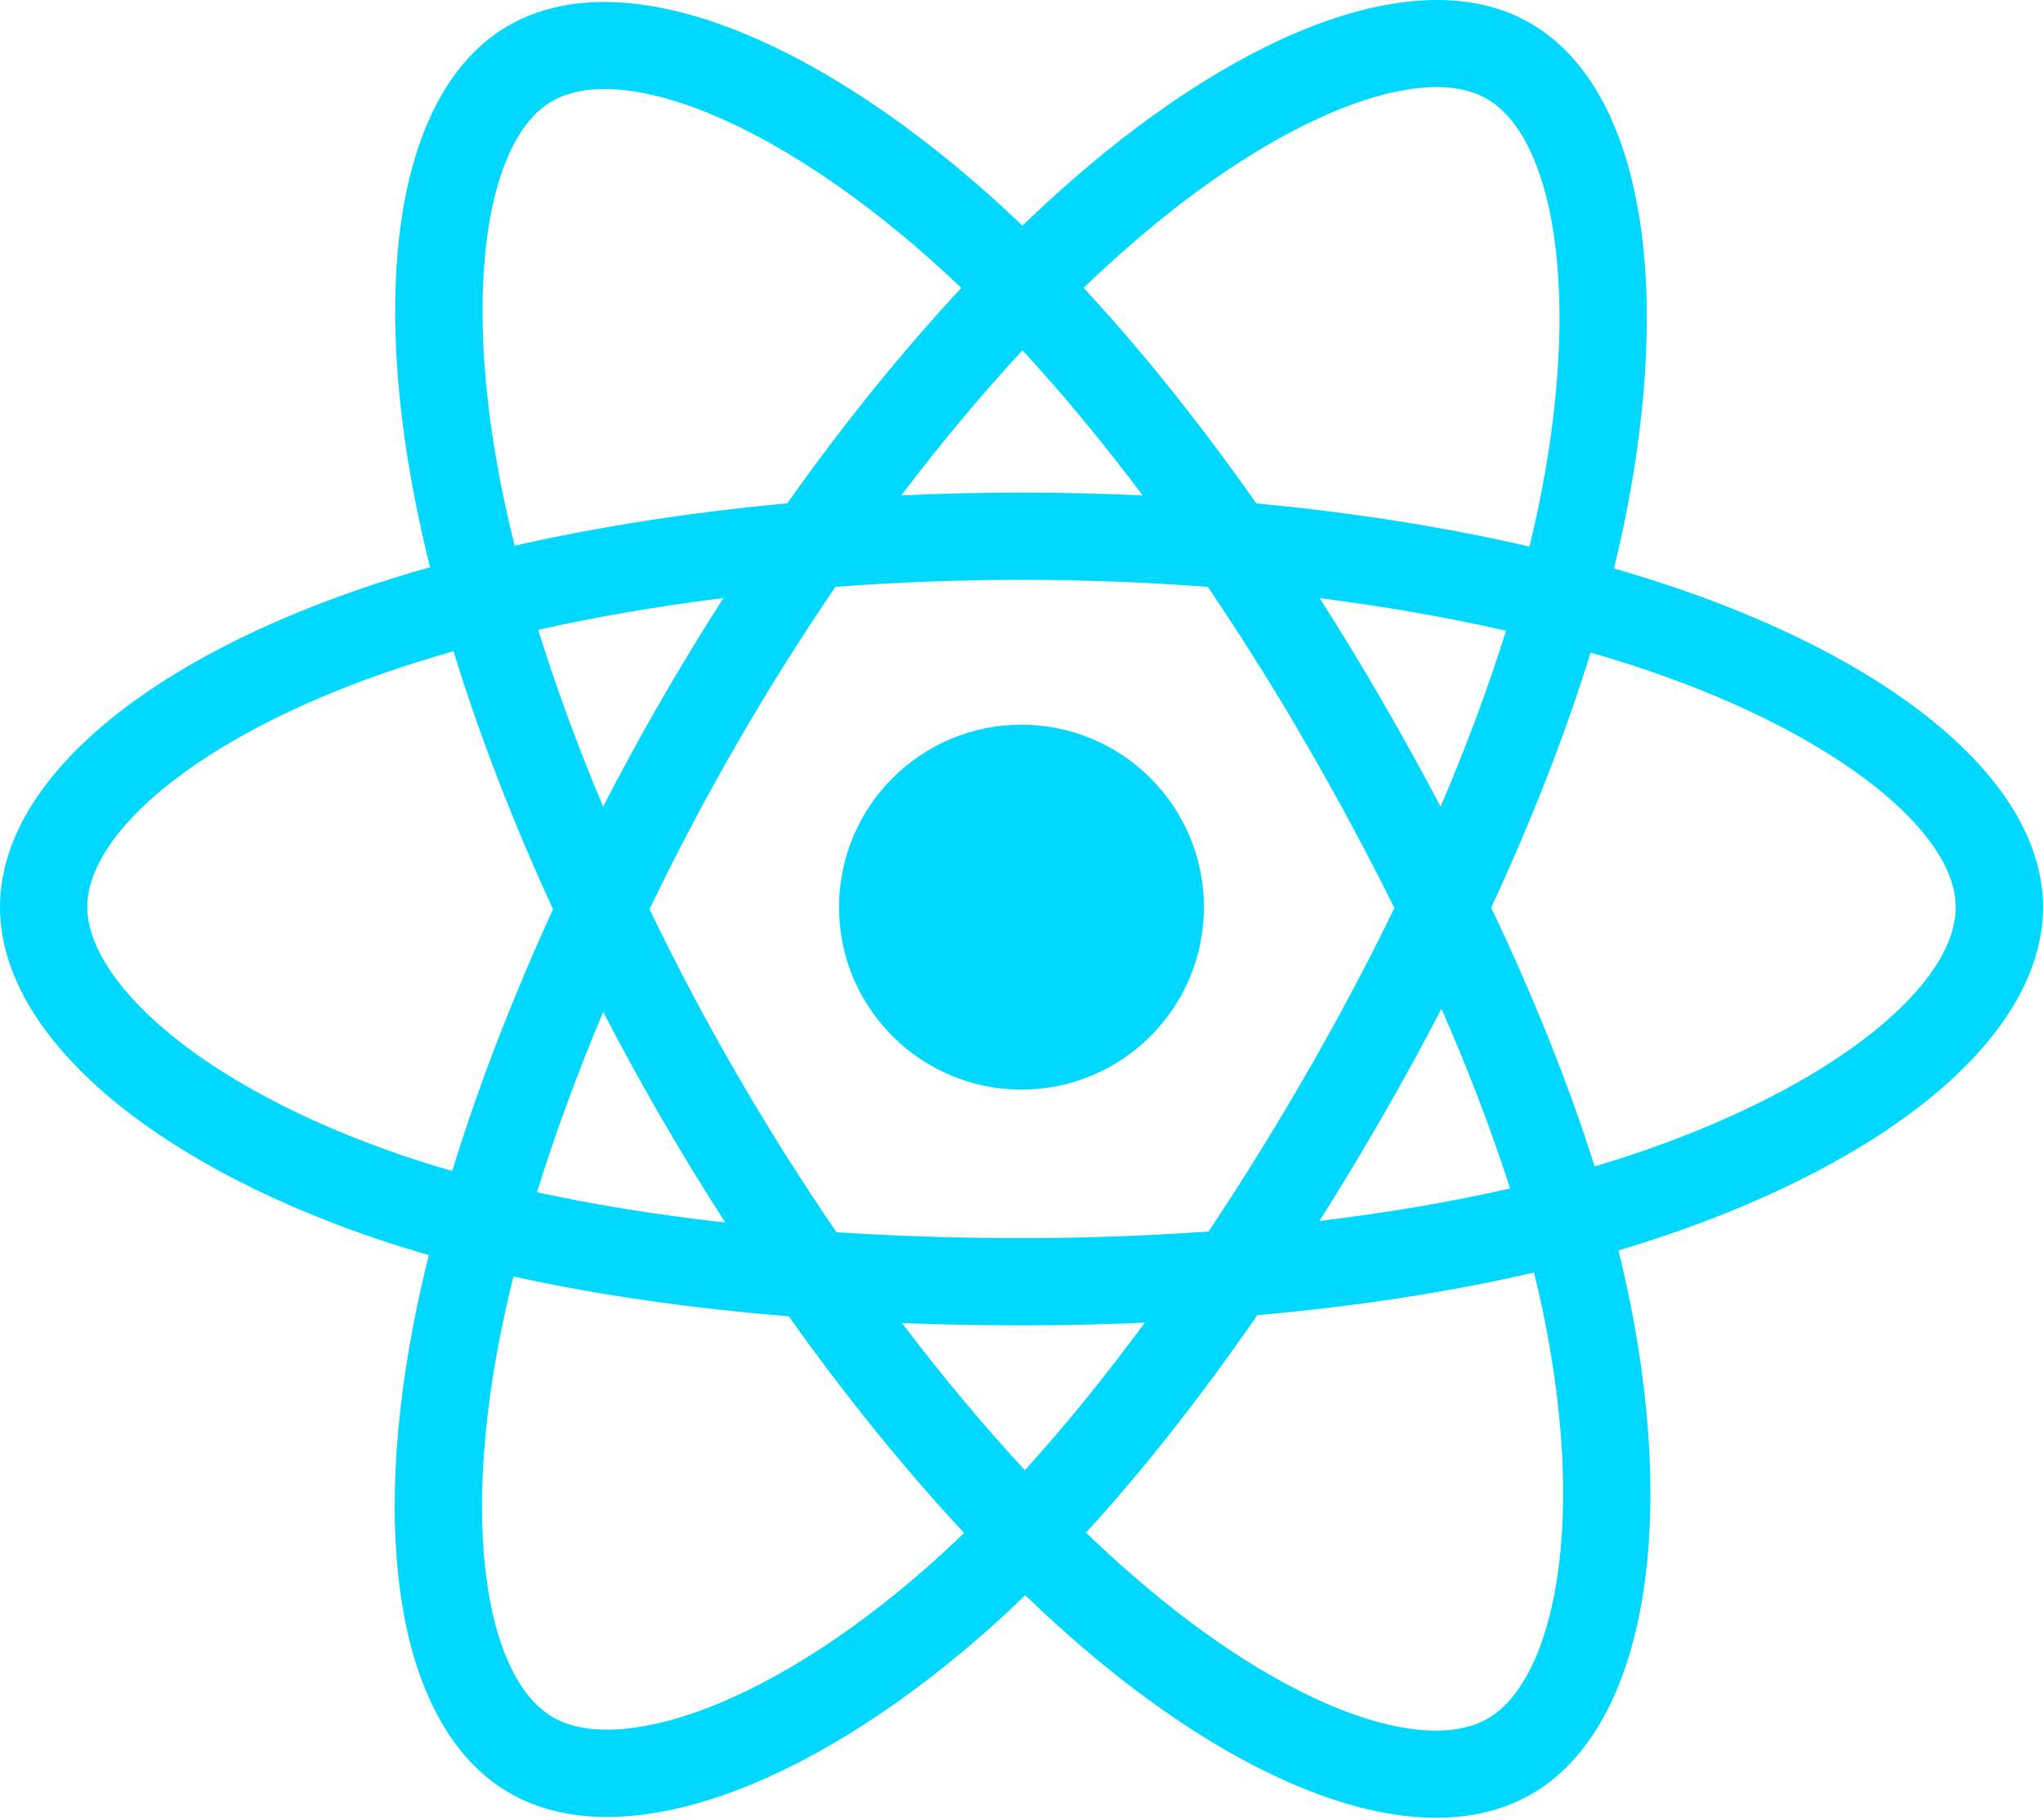
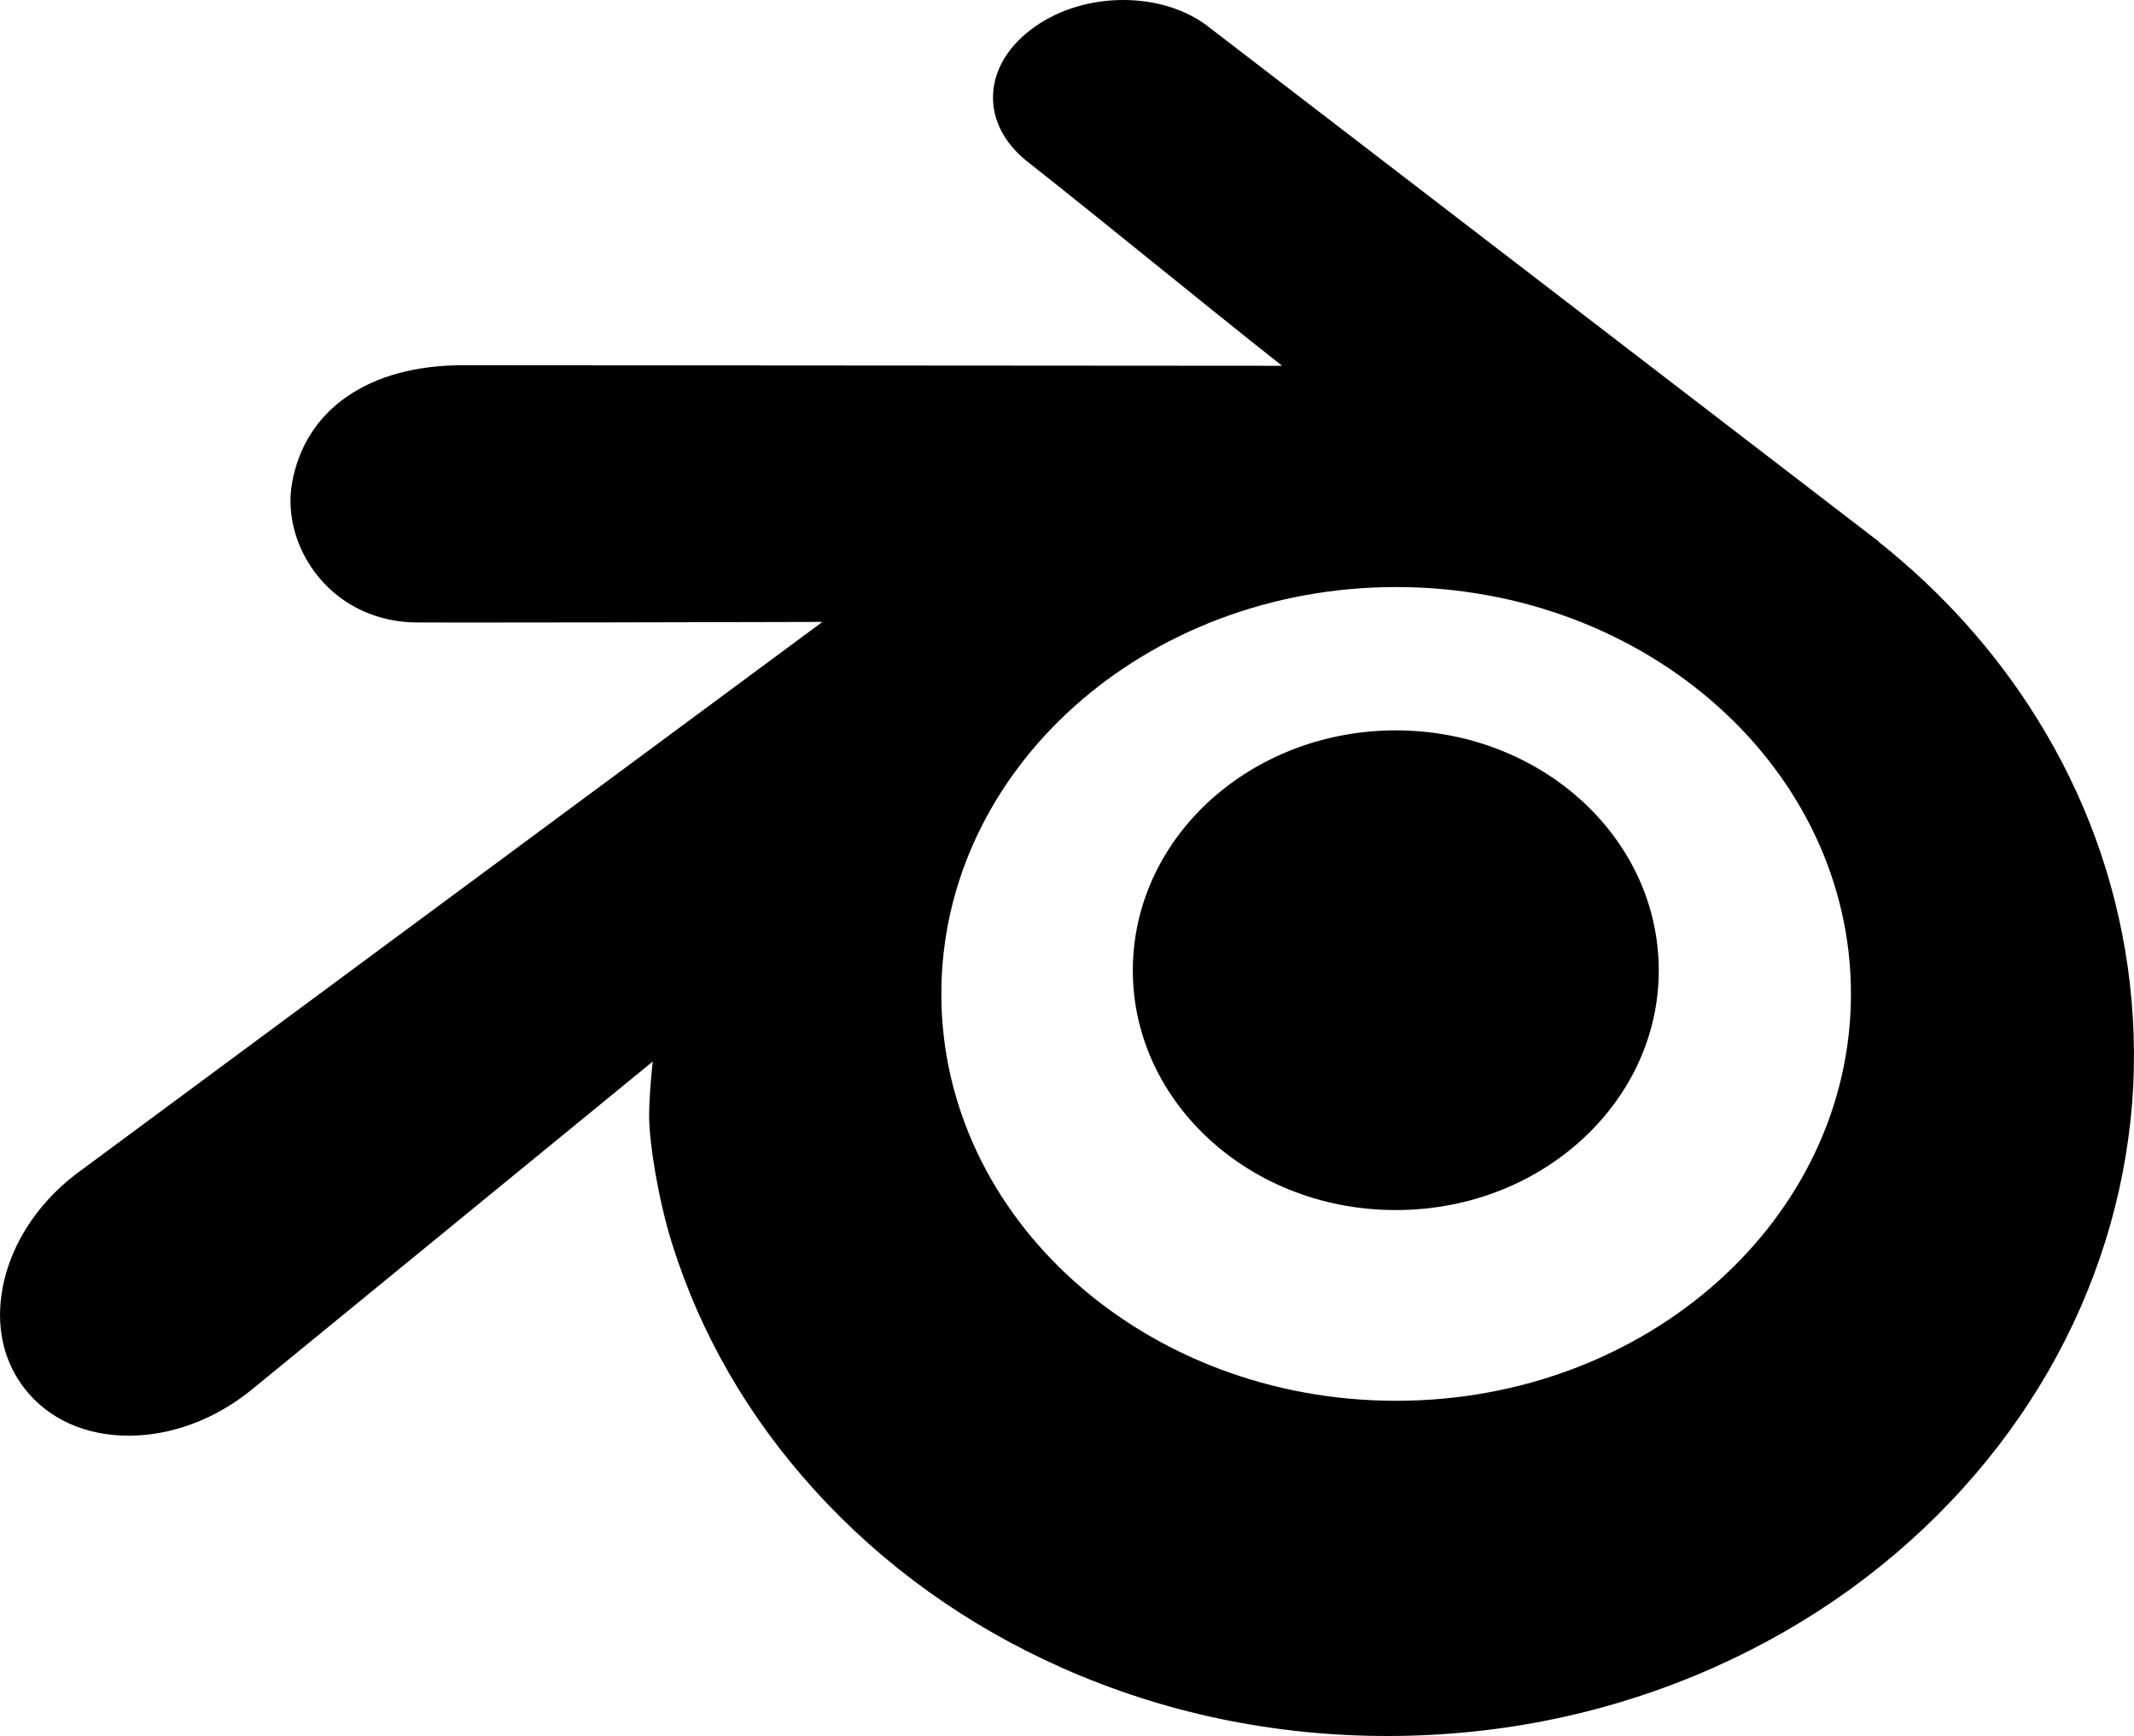
- <svg xmlns="http://www.w3.org/2000/svg" aria-hidden="true" role="img" class="iconify iconify--logos" width="35.93" height="32" preserveAspectRatio="xMidYMid meet" viewBox="0 0 256 228">
-   <path fill="#00D8FF" d="M210.483 73.824a171.49 171.49 0 0 0-8.24-2.597c.465-1.9.893-3.777 1.273-5.621c6.238-30.281 2.16-54.676-11.769-62.708c-13.355-7.7-35.196.329-57.254 19.526a171.23 171.23 0 0 0-6.375 5.848a155.866 155.866 0 0 0-4.241-3.917C100.759 3.829 77.587-4.822 63.673 3.233C50.33 10.957 46.379 33.89 51.995 62.588a170.974 170.974 0 0 0 1.892 8.48c-3.28.932-6.445 1.924-9.474 2.98C17.309 83.498 0 98.307 0 113.668c0 15.865 18.582 31.778 46.812 41.427a145.52 145.52 0 0 0 6.921 2.165a167.467 167.467 0 0 0-2.01 9.138c-5.354 28.2-1.173 50.591 12.134 58.266c13.744 7.926 36.812-.22 59.273-19.855a145.567 145.567 0 0 0 5.342-4.923a168.064 168.064 0 0 0 6.92 6.314c21.758 18.722 43.246 26.282 56.54 18.586c13.731-7.949 18.194-32.003 12.4-61.268a145.016 145.016 0 0 0-1.535-6.842c1.62-.48 3.21-.974 4.76-1.488c29.348-9.723 48.443-25.443 48.443-41.52c0-15.417-17.868-30.326-45.517-39.844Zm-6.365 70.984c-1.4.463-2.836.91-4.3 1.345c-3.24-10.257-7.612-21.163-12.963-32.432c5.106-11 9.31-21.767 12.459-31.957c2.619.758 5.16 1.557 7.61 2.4c23.69 8.156 38.14 20.213 38.14 29.504c0 9.896-15.606 22.743-40.946 31.14Zm-10.514 20.834c2.562 12.94 2.927 24.64 1.23 33.787c-1.524 8.219-4.59 13.698-8.382 15.893c-8.067 4.67-25.32-1.4-43.927-17.412a156.726 156.726 0 0 1-6.437-5.87c7.214-7.889 14.423-17.06 21.459-27.246c12.376-1.098 24.068-2.894 34.671-5.345a134.17 134.17 0 0 1 1.386 6.193ZM87.276 214.515c-7.882 2.783-14.16 2.863-17.955.675c-8.075-4.657-11.432-22.636-6.853-46.752a156.923 156.923 0 0 1 1.869-8.499c10.486 2.32 22.093 3.988 34.498 4.994c7.084 9.967 14.501 19.128 21.976 27.15a134.668 134.668 0 0 1-4.877 4.492c-9.933 8.682-19.886 14.842-28.658 17.94ZM50.35 144.747c-12.483-4.267-22.792-9.812-29.858-15.863c-6.35-5.437-9.555-10.836-9.555-15.216c0-9.322 13.897-21.212 37.076-29.293c2.813-.98 5.757-1.905 8.812-2.773c3.204 10.42 7.406 21.315 12.477 32.332c-5.137 11.18-9.399 22.249-12.634 32.792a134.718 134.718 0 0 1-6.318-1.979Zm12.378-84.26c-4.811-24.587-1.616-43.134 6.425-47.789c8.564-4.958 27.502 2.111 47.463 19.835a144.318 144.318 0 0 1 3.841 3.545c-7.438 7.987-14.787 17.08-21.808 26.988c-12.04 1.116-23.565 2.908-34.161 5.309a160.342 160.342 0 0 1-1.76-7.887Zm110.427 27.268a347.8 347.8 0 0 0-7.785-12.803c8.168 1.033 15.994 2.404 23.343 4.08c-2.206 7.072-4.956 14.465-8.193 22.045a381.151 381.151 0 0 0-7.365-13.322Zm-45.032-43.861c5.044 5.465 10.096 11.566 15.065 18.186a322.04 322.04 0 0 0-30.257-.006c4.974-6.559 10.069-12.652 15.192-18.18ZM82.802 87.83a323.167 323.167 0 0 0-7.227 13.238c-3.184-7.553-5.909-14.98-8.134-22.152c7.304-1.634 15.093-2.97 23.209-3.984a321.524 321.524 0 0 0-7.848 12.897Zm8.081 65.352c-8.385-.936-16.291-2.203-23.593-3.793c2.26-7.3 5.045-14.885 8.298-22.6a321.187 321.187 0 0 0 7.257 13.246c2.594 4.48 5.28 8.868 8.038 13.147Zm37.542 31.03c-5.184-5.592-10.354-11.779-15.403-18.433c4.902.192 9.899.29 14.978.29c5.218 0 10.376-.117 15.453-.343c-4.985 6.774-10.018 12.97-15.028 18.486Zm52.198-57.817c3.422 7.8 6.306 15.345 8.596 22.52c-7.422 1.694-15.436 3.058-23.88 4.071a382.417 382.417 0 0 0 7.859-13.026a347.403 347.403 0 0 0 7.425-13.565Zm-16.898 8.101a358.557 358.557 0 0 1-12.281 19.815a329.4 329.4 0 0 1-23.444.823c-7.967 0-15.716-.248-23.178-.732a310.202 310.202 0 0 1-12.513-19.846h.001a307.41 307.41 0 0 1-10.923-20.627a310.278 310.278 0 0 1 10.89-20.637l-.001.001a307.318 307.318 0 0 1 12.413-19.761c7.613-.576 15.42-.876 23.31-.876H128c7.926 0 15.743.303 23.354.883a329.357 329.357 0 0 1 12.335 19.695a358.489 358.489 0 0 1 11.036 20.54a329.472 329.472 0 0 1-11 20.722Zm22.56-122.124c8.572 4.944 11.906 24.881 6.52 51.026c-.344 1.668-.73 3.367-1.15 5.09c-10.622-2.452-22.155-4.275-34.23-5.408c-7.034-10.017-14.323-19.124-21.64-27.008a160.789 160.789 0 0 1 5.888-5.4c18.9-16.447 36.564-22.941 44.612-18.3ZM128 90.808c12.625 0 22.86 10.235 22.86 22.86s-10.235 22.86-22.86 22.86s-22.86-10.235-22.86-22.86s10.235-22.86 22.86-22.86Z" />
+ <svg xmlns="http://www.w3.org/2000/svg" width="2500" height="2034" viewBox="0.499 48.118 511.002 415.763">
+   <path d="M510.003 279.642c-2.998-21.097-10.305-41.104-21.725-59.459-9.959-16.019-22.738-30.266-37.991-42.375l.041-.038L290.133 54.731a4.569 4.569 0 0 0-.361-.287c-5.326-4.08-12.537-6.325-20.297-6.325-7.77 0-15.263 2.25-21.088 6.338-6.263 4.375-9.843 10.18-10.093 16.359-.229 5.765 2.521 11.312 7.764 15.636 10.31 8.135 20.597 16.447 30.898 24.769 9.997 8.08 20.298 16.401 30.549 24.502l-196.213-.133c-22.439 0-37.718 10.537-40.861 28.178-1.381 7.727 1.056 16.223 6.504 22.73 5.78 6.898 14.172 10.703 23.629 10.703l14.958.01c20.664 0 41.419-.051 62.146-.101l19.766-.046-178.08 131.748-.707.517C8.7 336.953 2.188 347.642.783 358.653c-1.065 8.342.881 15.965 5.63 22.053 5.66 7.258 14.497 11.25 24.885 11.25 10.205 0 20.618-3.867 29.334-10.908l96.166-78.7c-.411 3.843-.91 9.481-.853 13.573.108 6.479 2.188 19.479 5.481 30.033 6.804 21.69 18.265 41.535 34.063 58.963 16.438 18.132 36.458 32.509 59.5 42.722 24.36 10.774 50.547 16.243 77.836 16.243h.253c27.376-.066 53.646-5.622 78.085-16.519 23.08-10.334 43.091-24.769 59.467-42.898 15.778-17.517 27.223-37.395 34.014-59.067a151.124 151.124 0 0 0 6.416-33.003c.839-10.83.478-21.85-1.057-32.753zM334.82 383.601c-60.141 0-108.911-43.627-108.911-97.447 0-53.814 48.771-97.441 108.911-97.441 60.142 0 108.907 43.627 108.907 97.441.002 53.82-48.765 97.447-108.907 97.447zm62.807-106.01c.887 16.063-5.529 30.978-16.796 42.019-11.461 11.248-27.815 18.313-46.103 18.313-18.28 0-34.637-7.065-46.102-18.313-11.262-11.041-17.665-25.954-16.783-42.006.864-15.603 8.475-29.376 19.939-39.128 11.273-9.589 26.41-15.439 42.945-15.439 16.537 0 31.67 5.852 42.944 15.439 11.47 9.752 19.083 23.515 19.956 39.115z" />
</svg>
